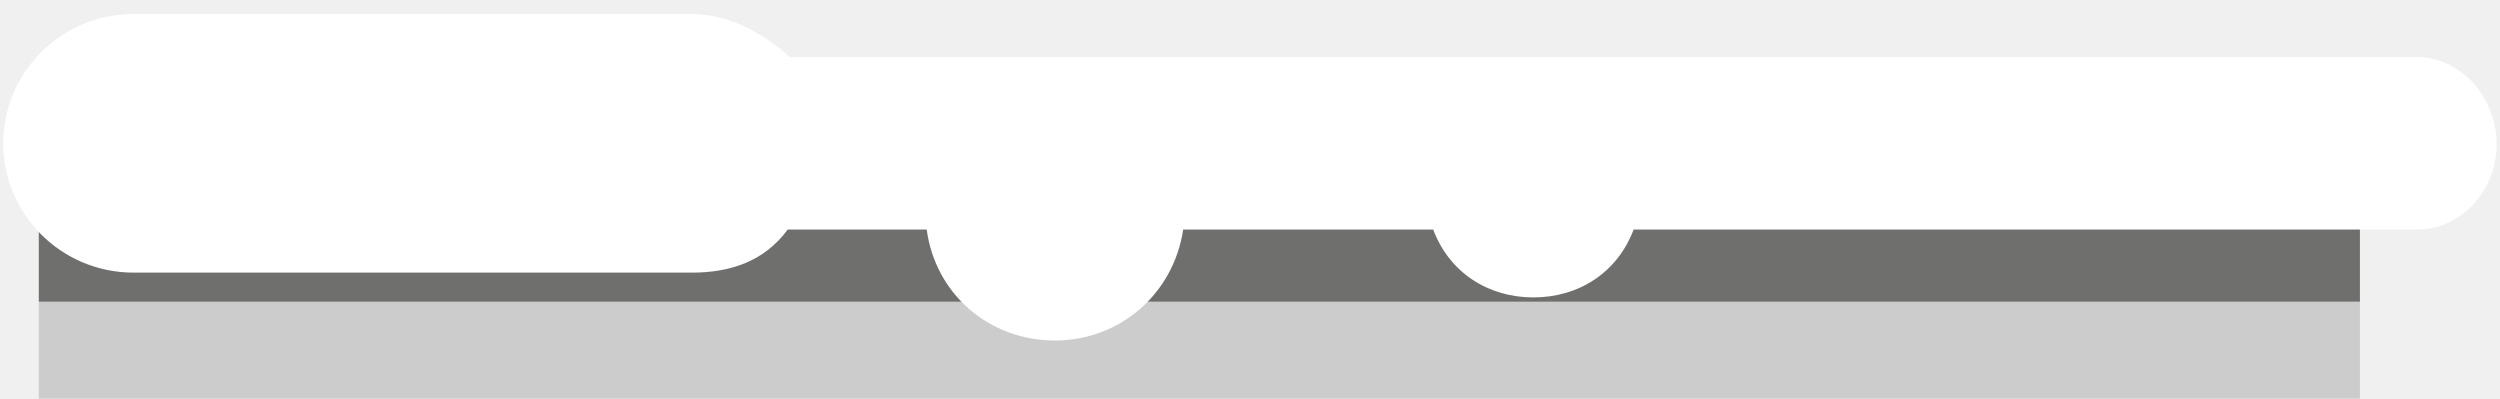
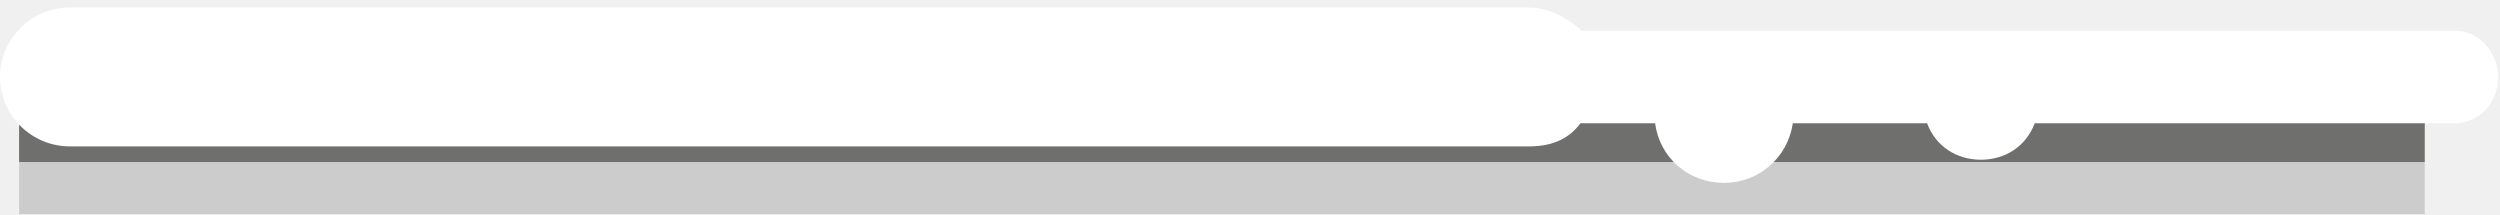
- <svg xmlns="http://www.w3.org/2000/svg" version="1.1" id="Ebene_1" x="0px" y="0px" viewBox="0 0 232 37" style="enable-background:new 0 0 232 37;" xml:space="preserve">
+ <svg xmlns="http://www.w3.org/2000/svg" version="1.1" id="Ebene_1" x="0px" y="0px" viewBox="-723 382 432 37" style="enable-background:new -723 382 432 37;" xml:space="preserve">
  <style type="text/css">
	.st0{fill:#CCCCCC;}
	.st1{fill:#6F6F6D;}
	.st2{fill:#FFFFFF;}
</style>
  <g id="XMLID_186_">
-     <rect id="XMLID_25_" x="3.6" y="28" class="st0" width="215.4" height="9" />
-     <rect id="XMLID_24_" x="3.6" y="19" class="st1" width="215.4" height="9" />
-     <path id="XMLID_18_" class="st2" d="M224.3,5.3h-151c-2.2-2-5.5-4-9.1-4H12.4c-6.7,0-12.1,5.4-12.1,12c0,6.6,5.4,12,12.1,12h51.8   c3.5,0,6.7-1,8.9-4H86c0.8,6,5.8,10.3,11.9,10.3c6,0,11-4.3,11.9-10.3h23.2c1.5,4,5.1,6.3,9.3,6.3c4.2,0,7.8-2.3,9.3-6.3h72.7   c4.1,0,7.4-3.6,7.4-8C231.6,8.9,228.3,5.3,224.3,5.3z" />
+     <rect id="XMLID_25_" x="-719.7" y="410" class="st0" width="415.7" height="9" />
+     <rect id="XMLID_24_" x="-719.7" y="401" class="st1" width="415.7" height="9" />
+     <path id="XMLID_18_" class="st2" d="M-298.7,387.3h-151c-2.2-2-5.5-4-9.1-4h-252.1c-6.7,0-12.1,5.4-12.1,12c0,6.6,5.4,12,12.1,12   h252.1c3.5,0,6.7-1,8.9-4h12.9c0.8,6,5.8,10.3,11.9,10.3c6,0,11-4.3,11.9-10.3h23.2c1.5,4,5.1,6.3,9.3,6.3c4.2,0,7.8-2.3,9.3-6.3   h72.7c4.1,0,7.4-3.6,7.4-8C-291.4,390.9-294.7,387.3-298.7,387.3z" />
  </g>
</svg>
